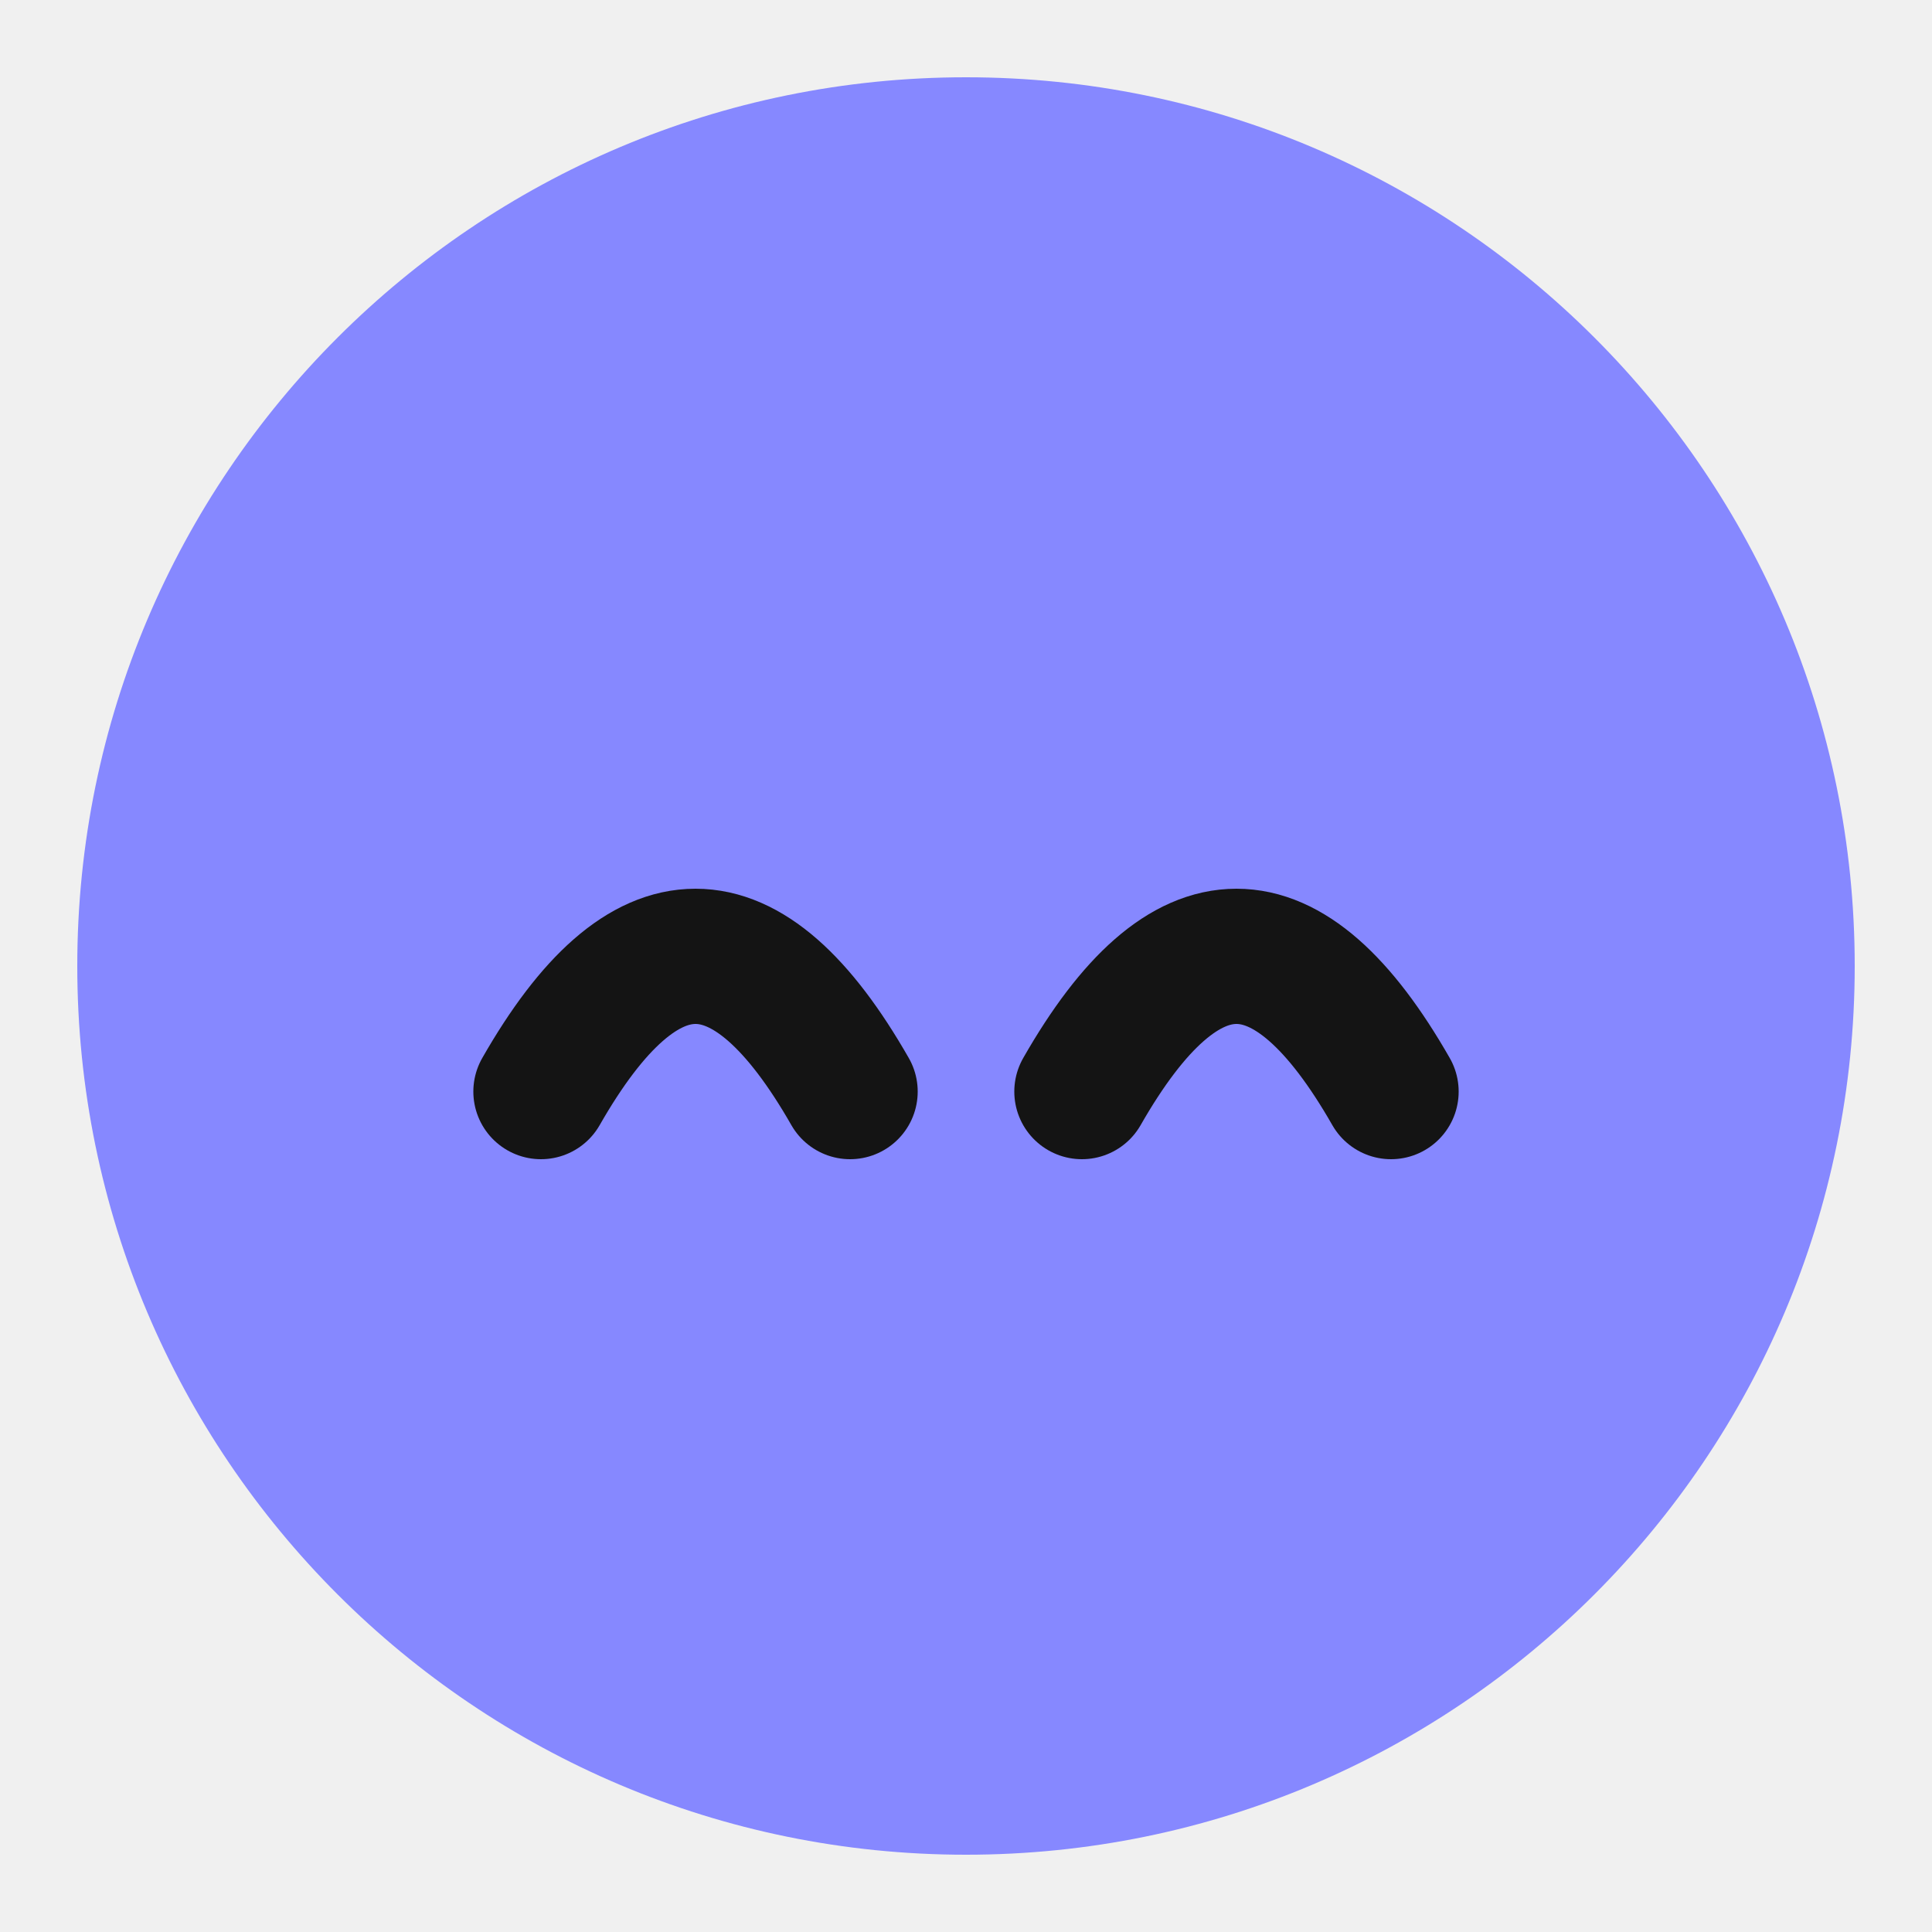
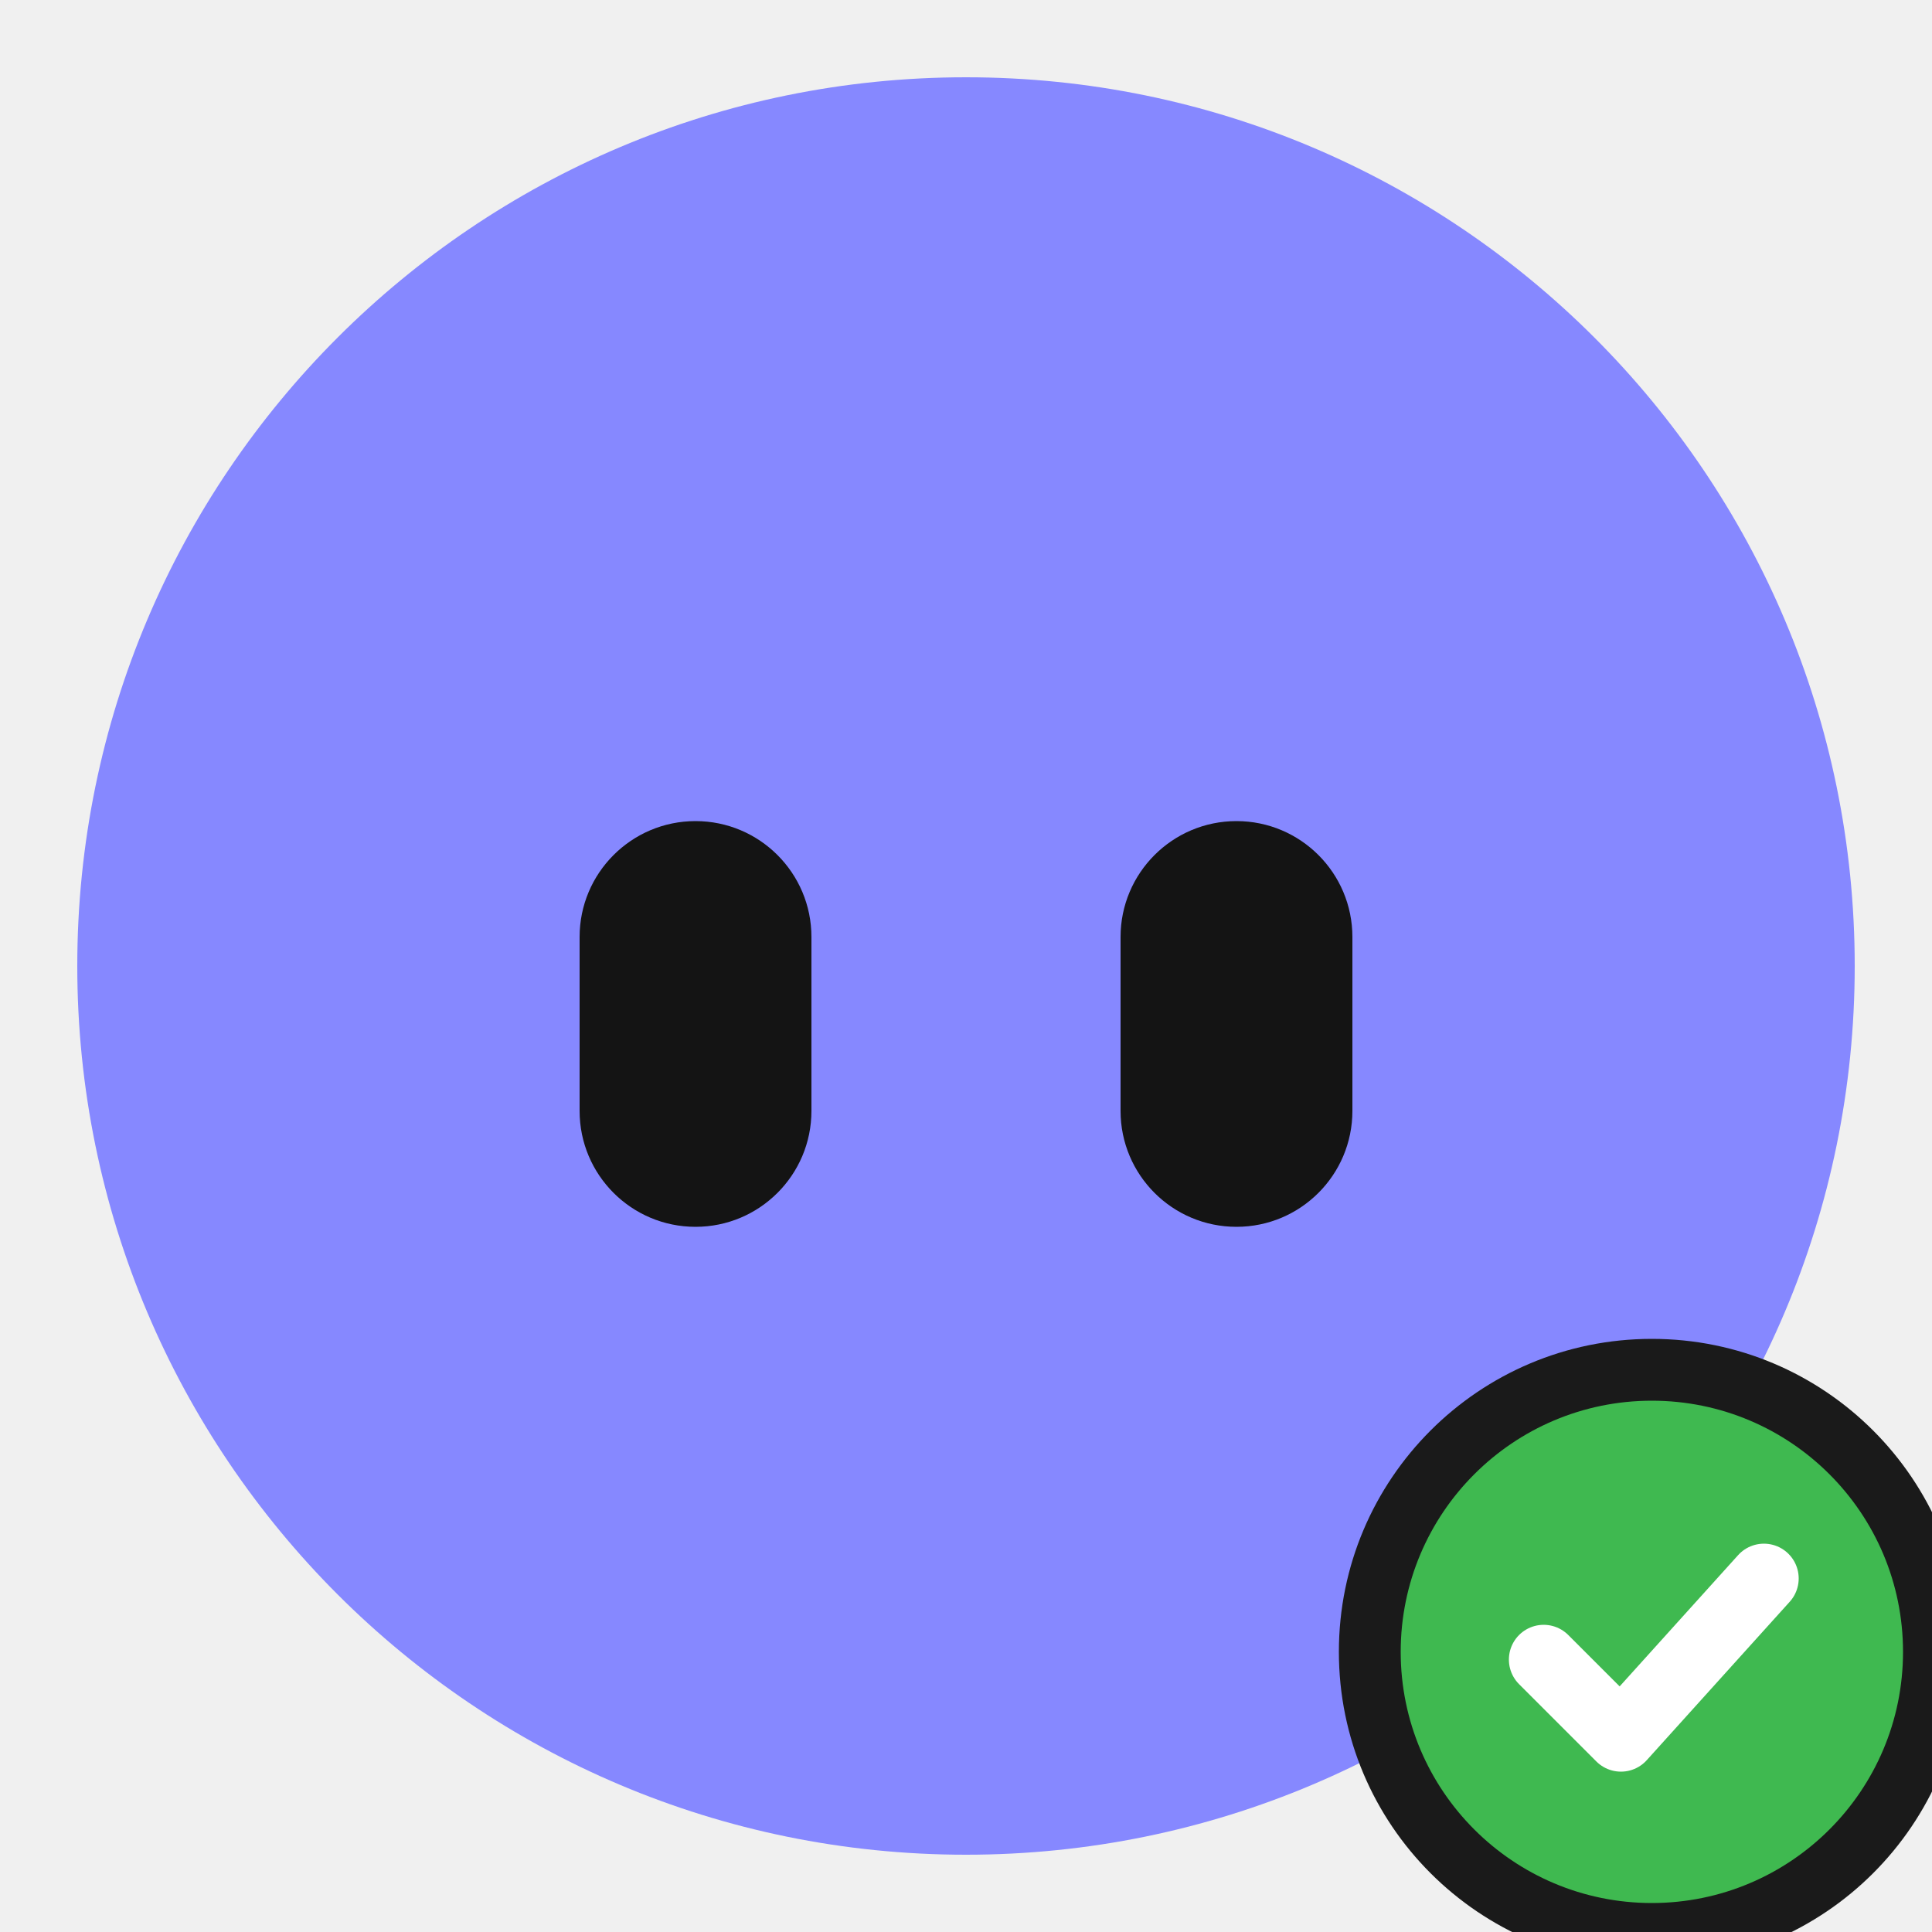
<svg xmlns="http://www.w3.org/2000/svg" class="bot" width="64" height="64" viewBox="0 0 100 100" role="img" aria-label="Nyra">
  <g fill="#8688ff">
    <circle cx="50" cy="50" r="46" />
  </g>
-   <path d="M28 56.5Q36 42.5 44 56.5" fill="none" stroke="#141414" stroke-width="7" stroke-linecap="round" />
-   <path d="M56 56.5Q64 42.5 72 56.5" fill="none" stroke="#141414" stroke-width="7" stroke-linecap="round" />
+   <rect x="30" y="42.5" width="12" height="21" rx="6" fill="#141414" />
+   <rect x="58" y="42.5" width="12" height="21" rx="6" fill="#141414" />
+   <circle cx="85.5" cy="85.5" r="16.2" fill="#1a1a1a" />
+   <circle cx="85.5" cy="85.5" r="13" fill="#3FB950" />
+   <path d="M79.9 85.9L83.9 89.9L91.3 81.7" fill="none" stroke="#fff" stroke-width="3.6" stroke-linecap="round" stroke-linejoin="round" />
</svg>
